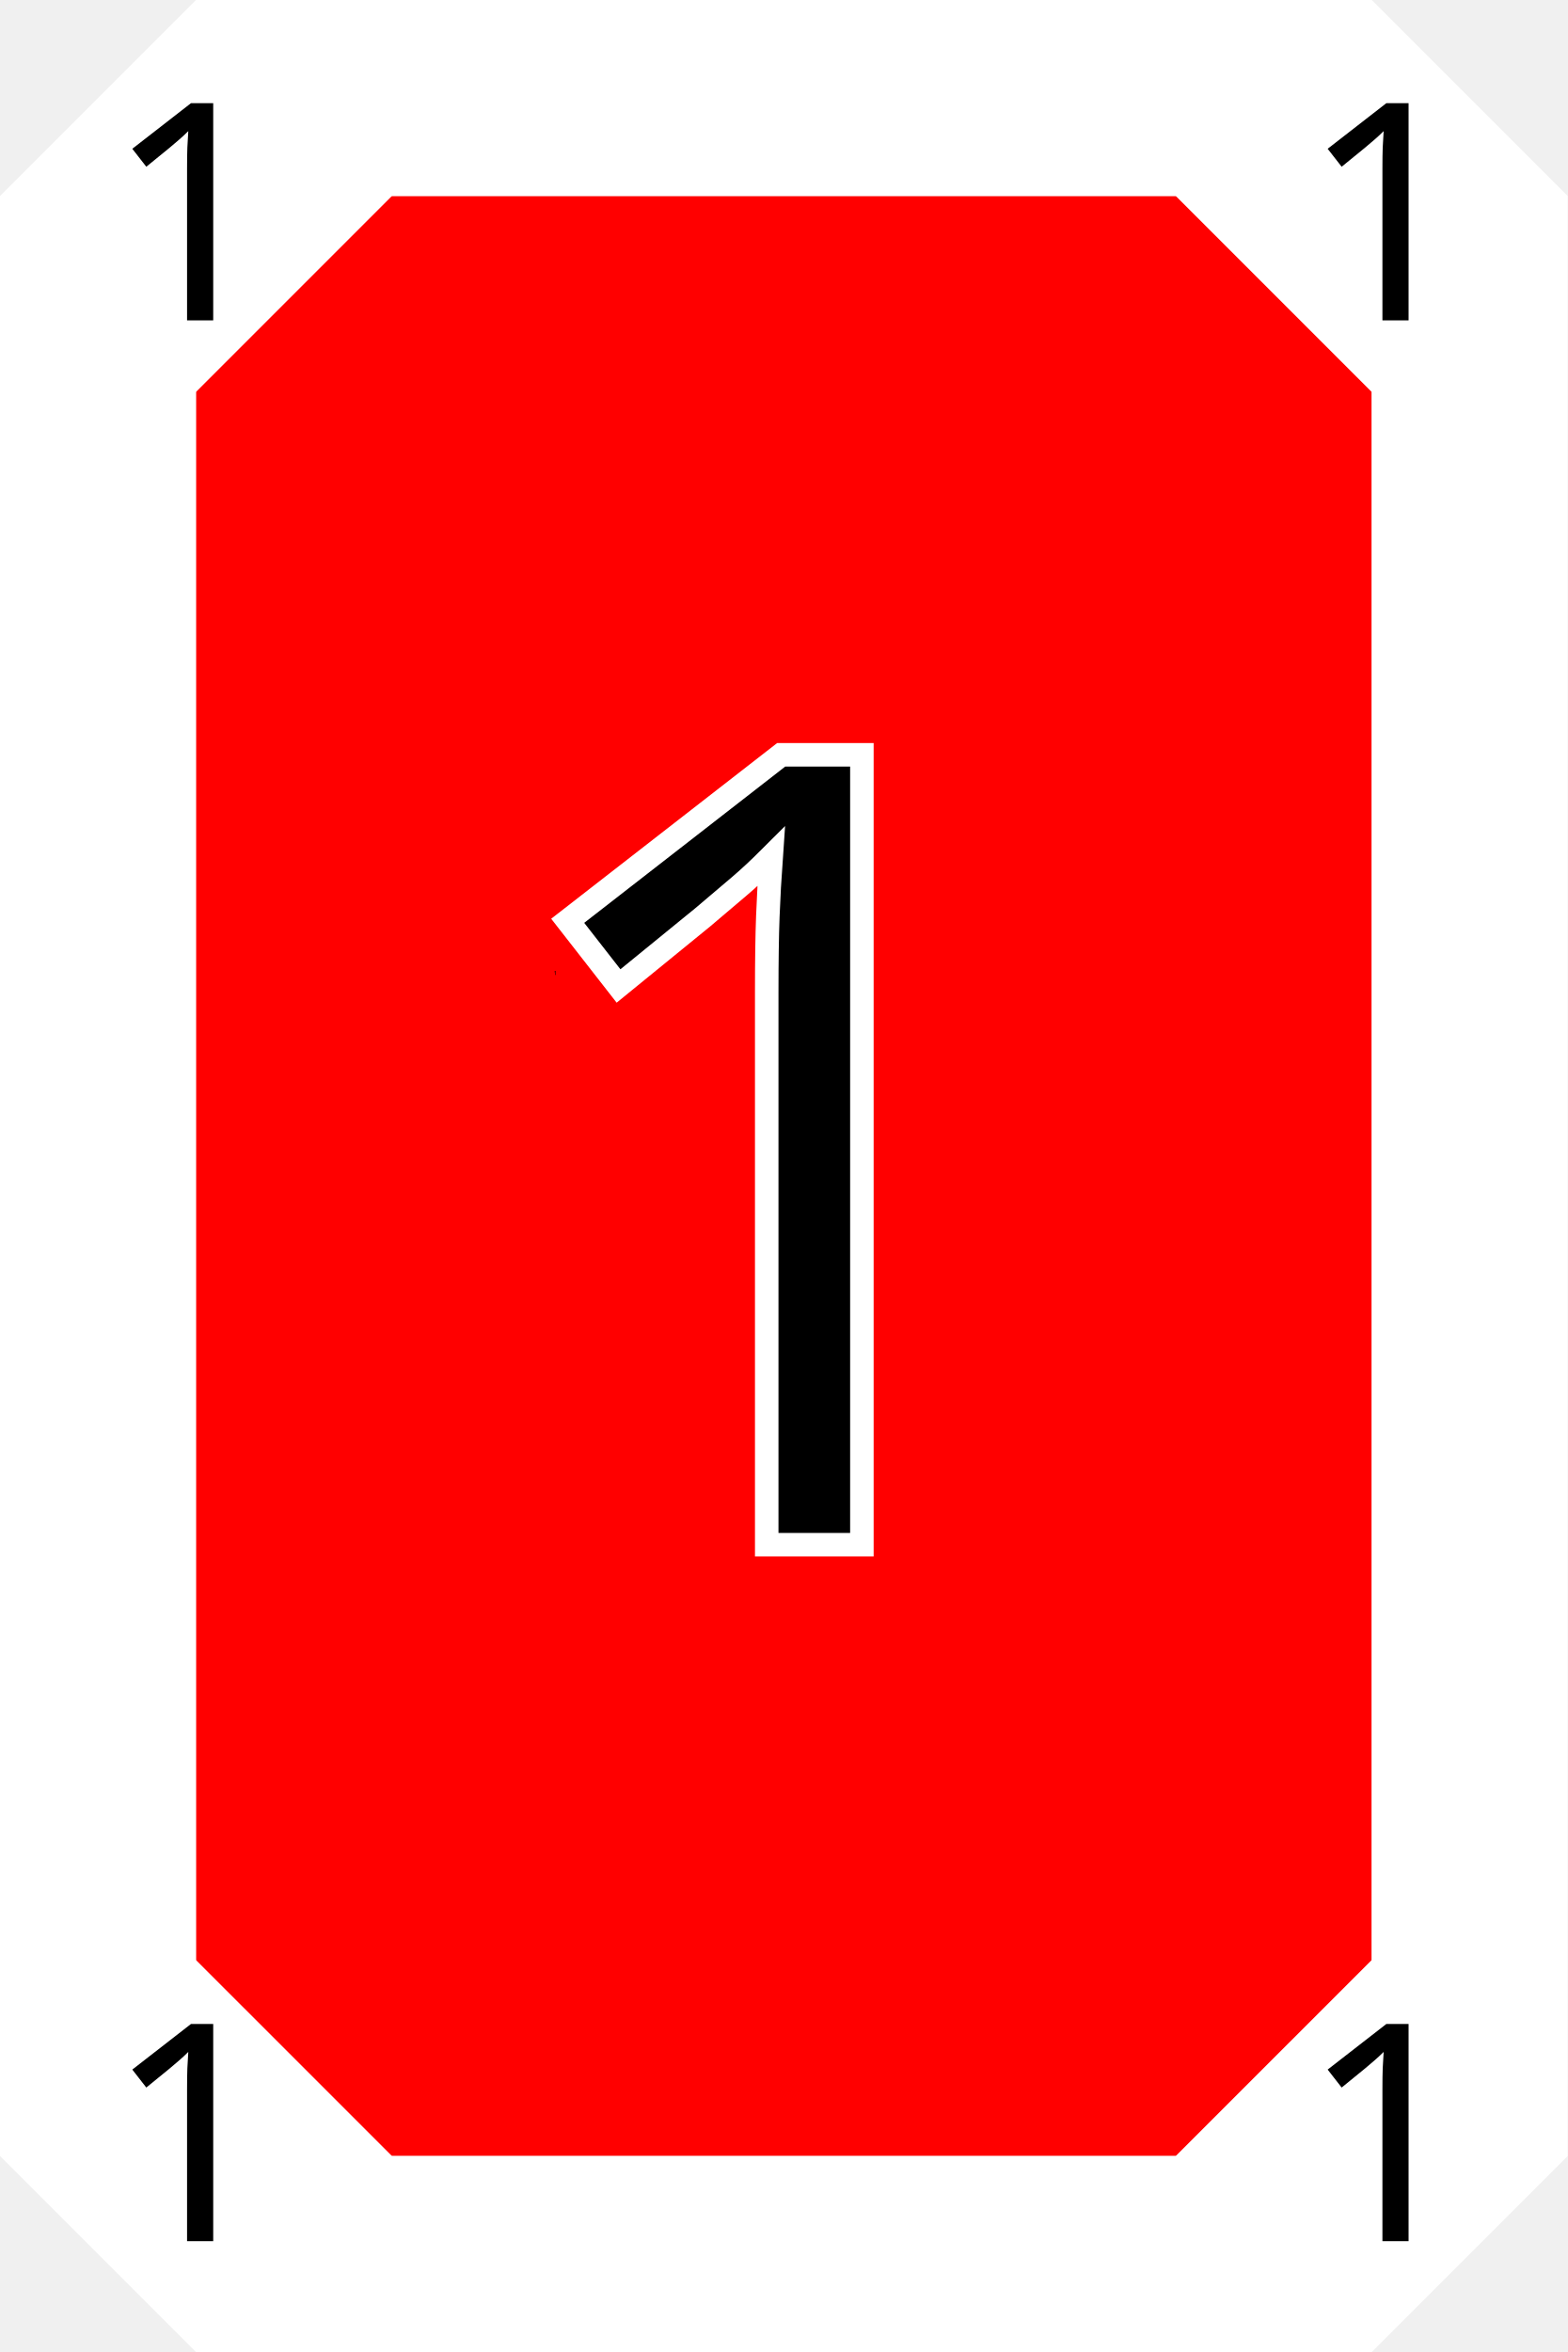
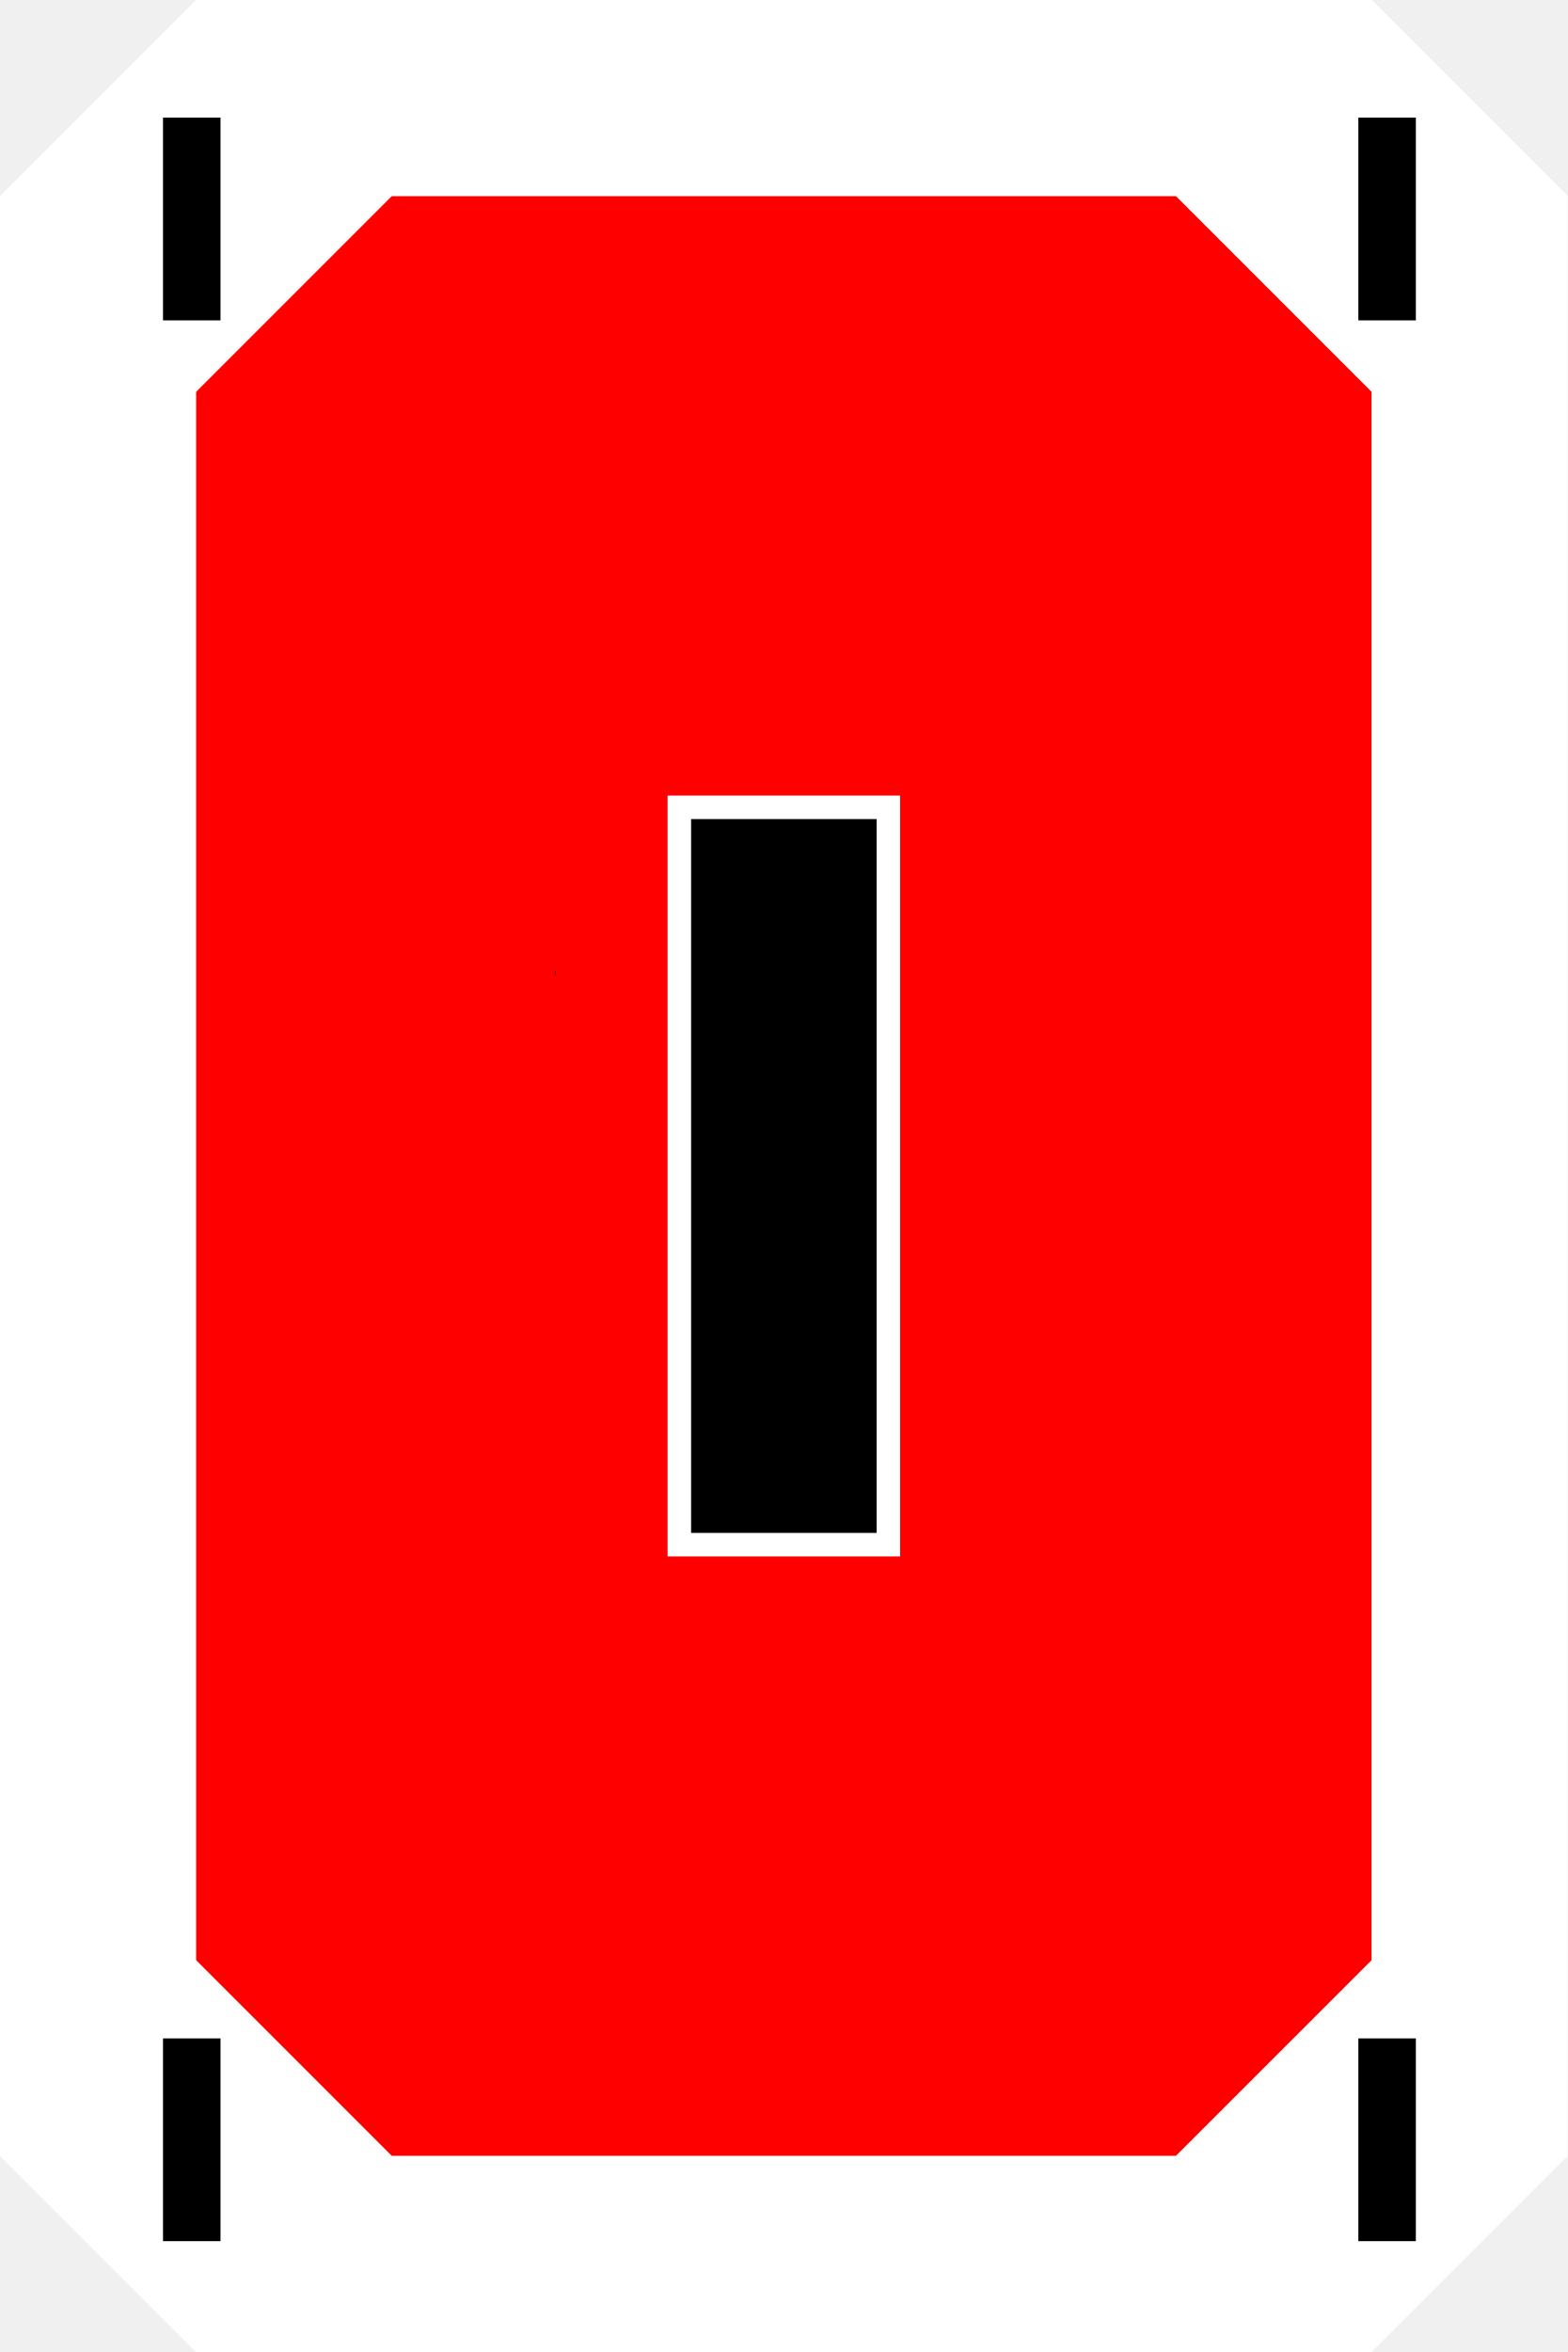
<svg xmlns="http://www.w3.org/2000/svg" width="200mm" height="300mm" viewBox="0 0 200 300" version="1.1" id="svg5">
  <defs id="defs2">
    <rect x="55.598" y="65.636" width="142.083" height="176.831" id="rect6486" />
    <rect x="173.463" y="618.434" width="60.335" height="340.893" id="rect59061" />
    <rect x="134.245" y="146.312" width="518.881" height="828.098" id="rect51299" />
    <rect x="143.296" y="217.206" width="497.764" height="580.724" id="rect28727" />
    <rect x="266.982" y="467.596" width="196.089" height="197.597" id="rect2865" />
    <rect x="55.598" y="65.636" width="105.018" height="138.222" id="rect18968" />
    <rect x="55.598" y="65.636" width="105.018" height="138.222" id="rect18974" />
    <rect x="55.598" y="65.636" width="105.018" height="138.222" id="rect18980" />
    <rect x="55.598" y="65.636" width="142.083" height="176.831" id="rect26911" />
    <rect x="55.598" y="65.636" width="142.083" height="176.831" id="rect26915" />
    <rect x="55.598" y="65.636" width="142.083" height="176.831" id="rect26919" />
  </defs>
  <g id="layer1" style="display:inline">
    <rect style="fill:#ff0000;fill-rule:evenodd;stroke-width:0.209" id="rect31" width="150" height="250" x="25" y="25" />
    <text xml:space="preserve" transform="scale(0.2645833)" id="text2863" style="font-style:normal;font-weight:normal;font-size:2.667px;line-height:1.25;font-family:sans-serif;white-space:pre;shape-inside:url(#rect2865);fill:#000000;fill-opacity:1;stroke:none">
-       <tspan x="266.982" y="470.029" id="tspan18244">1</tspan>
+       <tspan x="266.982" y="470.029" id="tspan1151">1</tspan>
    </text>
-     <text xml:space="preserve" style="font-style:normal;font-weight:normal;font-size:141.111px;line-height:1.25;font-family:sans-serif;fill:#000000;fill-opacity:1;stroke:#ffffff;stroke-width:3;stroke-miterlimit:4;stroke-dasharray:none;stroke-opacity:1" x="59.865" y="197.026" id="text11671">
-       <tspan id="tspan11669" style="font-style:normal;font-variant:normal;font-weight:normal;font-stretch:normal;font-size:141.111px;font-family:'Bauhaus 93';-inkscape-font-specification:'Bauhaus 93, ';stroke:#ffffff;stroke-width:3;stroke-miterlimit:4;stroke-dasharray:none;stroke-opacity:1" x="59.865" y="197.026">1</tspan>
-     </text>
+     <g aria-label="1" id="text11671" style="font-size:141.111px;line-height:1.25;stroke:#ffffff;stroke-width:3">
+       <path d="m 113.333,102.974 v 94.051 H 86.667 v -94.051 z" style="font-family:'Bauhaus 93';-inkscape-font-specification:'Bauhaus 93, '" id="path976" />
+     </g>
    <text xml:space="preserve" transform="scale(0.2645833)" id="text28725" style="font-style:normal;font-weight:normal;font-size:40px;line-height:1.25;font-family:sans-serif;white-space:pre;shape-inside:url(#rect28727);fill:#000000;fill-opacity:1;stroke:none" />
    <text xml:space="preserve" transform="scale(0.2645833)" id="text51297" style="font-style:normal;font-weight:normal;font-size:66.667px;line-height:1.25;font-family:sans-serif;white-space:pre;shape-inside:url(#rect51299);fill:#000000;fill-opacity:1;stroke:none" />
    <text xml:space="preserve" transform="scale(0.2645833)" id="text59059" style="font-style:normal;font-weight:normal;font-size:40px;line-height:1.25;font-family:sans-serif;white-space:pre;shape-inside:url(#rect59061);fill:#000000;fill-opacity:1;stroke:none" />
  </g>
  <g id="layer2" style="display:inline">
    <rect style="fill:#ffffff;stroke-width:0.265" id="rect97592" width="141.278" height="18.757" x="-122.122" y="-36.317" />
    <path id="rect97567" style="fill:#ffffff;stroke-width:1" d="M 94.488 0 L 0 94.488 L 0 1039.369 L 94.488 1133.857 L 661.418 1133.857 L 755.906 1039.369 L 755.906 94.488 L 661.418 0 L 94.488 0 z M 188.977 94.488 L 566.93 94.488 L 661.418 188.977 L 661.418 944.883 L 566.93 1039.369 L 188.977 1039.369 L 94.488 944.883 L 94.488 188.977 L 188.977 94.488 z " transform="scale(0.2645833)" />
-     <text xml:space="preserve" transform="matrix(0.2645833,0,0,0.2645833,-1.284048,-12.17316)" id="text6484" style="font-style:normal;font-variant:normal;font-weight:normal;font-stretch:normal;font-size:146.667px;line-height:1.25;font-family:'Bauhaus 93';-inkscape-font-specification:'Bauhaus 93, ';white-space:pre;shape-inside:url(#rect6486)">
-       <tspan x="55.598" y="200.456" id="tspan18246">1</tspan>
-     </text>
-     <text xml:space="preserve" transform="matrix(0.2645833,0,0,0.2645833,151.2159,-12.17316)" id="text26909" style="font-style:normal;font-variant:normal;font-weight:normal;font-stretch:normal;font-size:146.667px;line-height:1.25;font-family:'Bauhaus 93';-inkscape-font-specification:'Bauhaus 93, ';white-space:pre;shape-inside:url(#rect26911)">
-       <tspan x="55.598" y="200.456" id="tspan18248">1</tspan>
-     </text>
-     <text xml:space="preserve" transform="matrix(0.2645833,0,0,0.2645833,-1.284048,232.8268)" id="text26913" style="font-style:normal;font-variant:normal;font-weight:normal;font-stretch:normal;font-size:146.667px;line-height:1.25;font-family:'Bauhaus 93';-inkscape-font-specification:'Bauhaus 93, ';white-space:pre;shape-inside:url(#rect26915)">
-       <tspan x="55.598" y="200.456" id="tspan18250">1</tspan>
-     </text>
-     <text xml:space="preserve" transform="matrix(0.2645833,0,0,0.2645833,151.2159,232.8268)" id="text26917" style="font-style:normal;font-variant:normal;font-weight:normal;font-stretch:normal;font-size:146.667px;line-height:1.25;font-family:'Bauhaus 93';-inkscape-font-specification:'Bauhaus 93, ';white-space:pre;shape-inside:url(#rect26919)">
-       <tspan x="55.598" y="200.456" id="tspan18252">1</tspan>
-     </text>
+     <g aria-label="1" transform="matrix(0.2645833,0,0,0.2645833,-1.284048,-12.17316)" id="text6484" style="font-size:146.667px;line-height:1.25;font-family:'Bauhaus 93';-inkscape-font-specification:'Bauhaus 93, ';white-space:pre;shape-inside:url(#rect6486)">
+       <path d="m 111.171,102.702 v 97.754 H 83.456 v -97.754 z" id="path1036" />
+     </g>
+     <g aria-label="1" transform="matrix(0.2645833,0,0,0.2645833,151.2159,-12.17316)" id="text26909" style="font-size:146.667px;line-height:1.25;font-family:'Bauhaus 93';-inkscape-font-specification:'Bauhaus 93, ';white-space:pre;shape-inside:url(#rect26911)">
+       <path d="m 111.171,102.702 v 97.754 H 83.456 v -97.754 z" id="path997" />
+     </g>
+     <g aria-label="1" transform="matrix(0.2645833,0,0,0.2645833,-1.284048,232.8268)" id="text26913" style="font-size:146.667px;line-height:1.25;font-family:'Bauhaus 93';-inkscape-font-specification:'Bauhaus 93, ';white-space:pre;shape-inside:url(#rect26915)">
+       <path d="m 111.171,102.702 v 97.754 H 83.456 v -97.754 z" id="path1096" />
+     </g>
+     <g aria-label="1" transform="matrix(0.2645833,0,0,0.2645833,151.2159,232.8268)" id="text26917" style="font-size:146.667px;line-height:1.25;font-family:'Bauhaus 93';-inkscape-font-specification:'Bauhaus 93, ';white-space:pre;shape-inside:url(#rect26919)">
+       <path d="m 111.171,102.702 v 97.754 H 83.456 v -97.754 z" id="path1075" />
+     </g>
  </g>
</svg>
